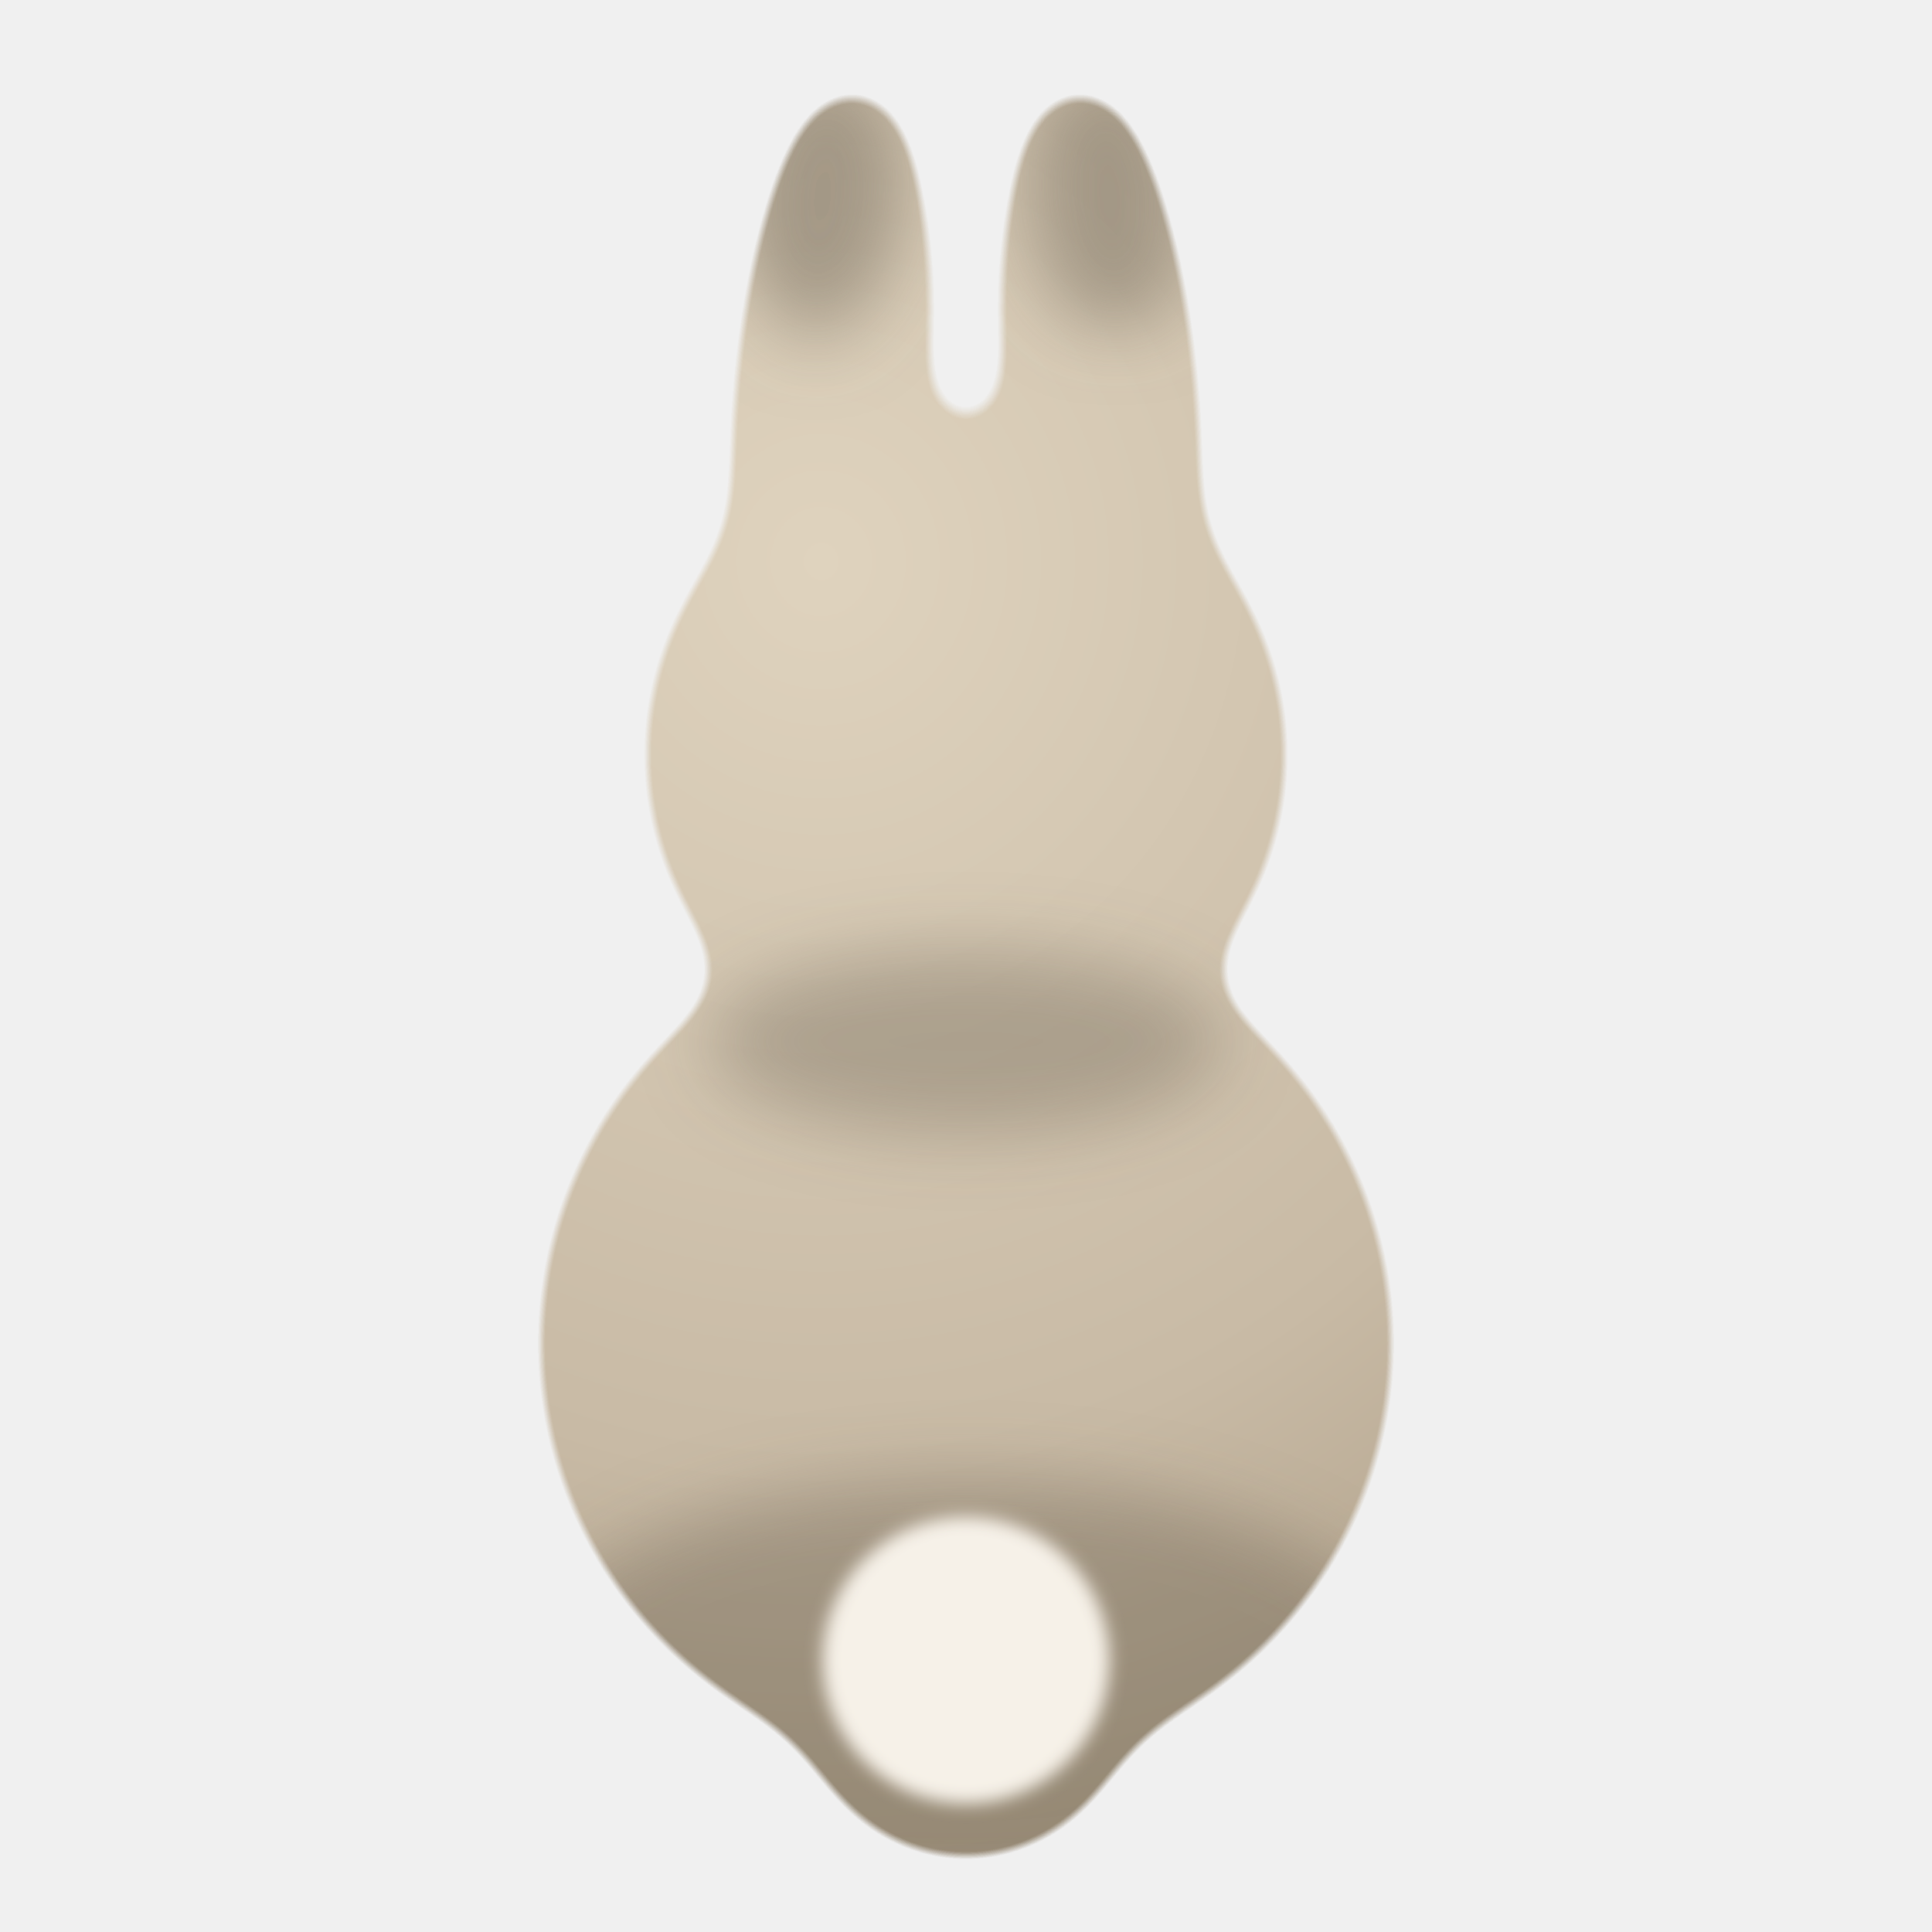
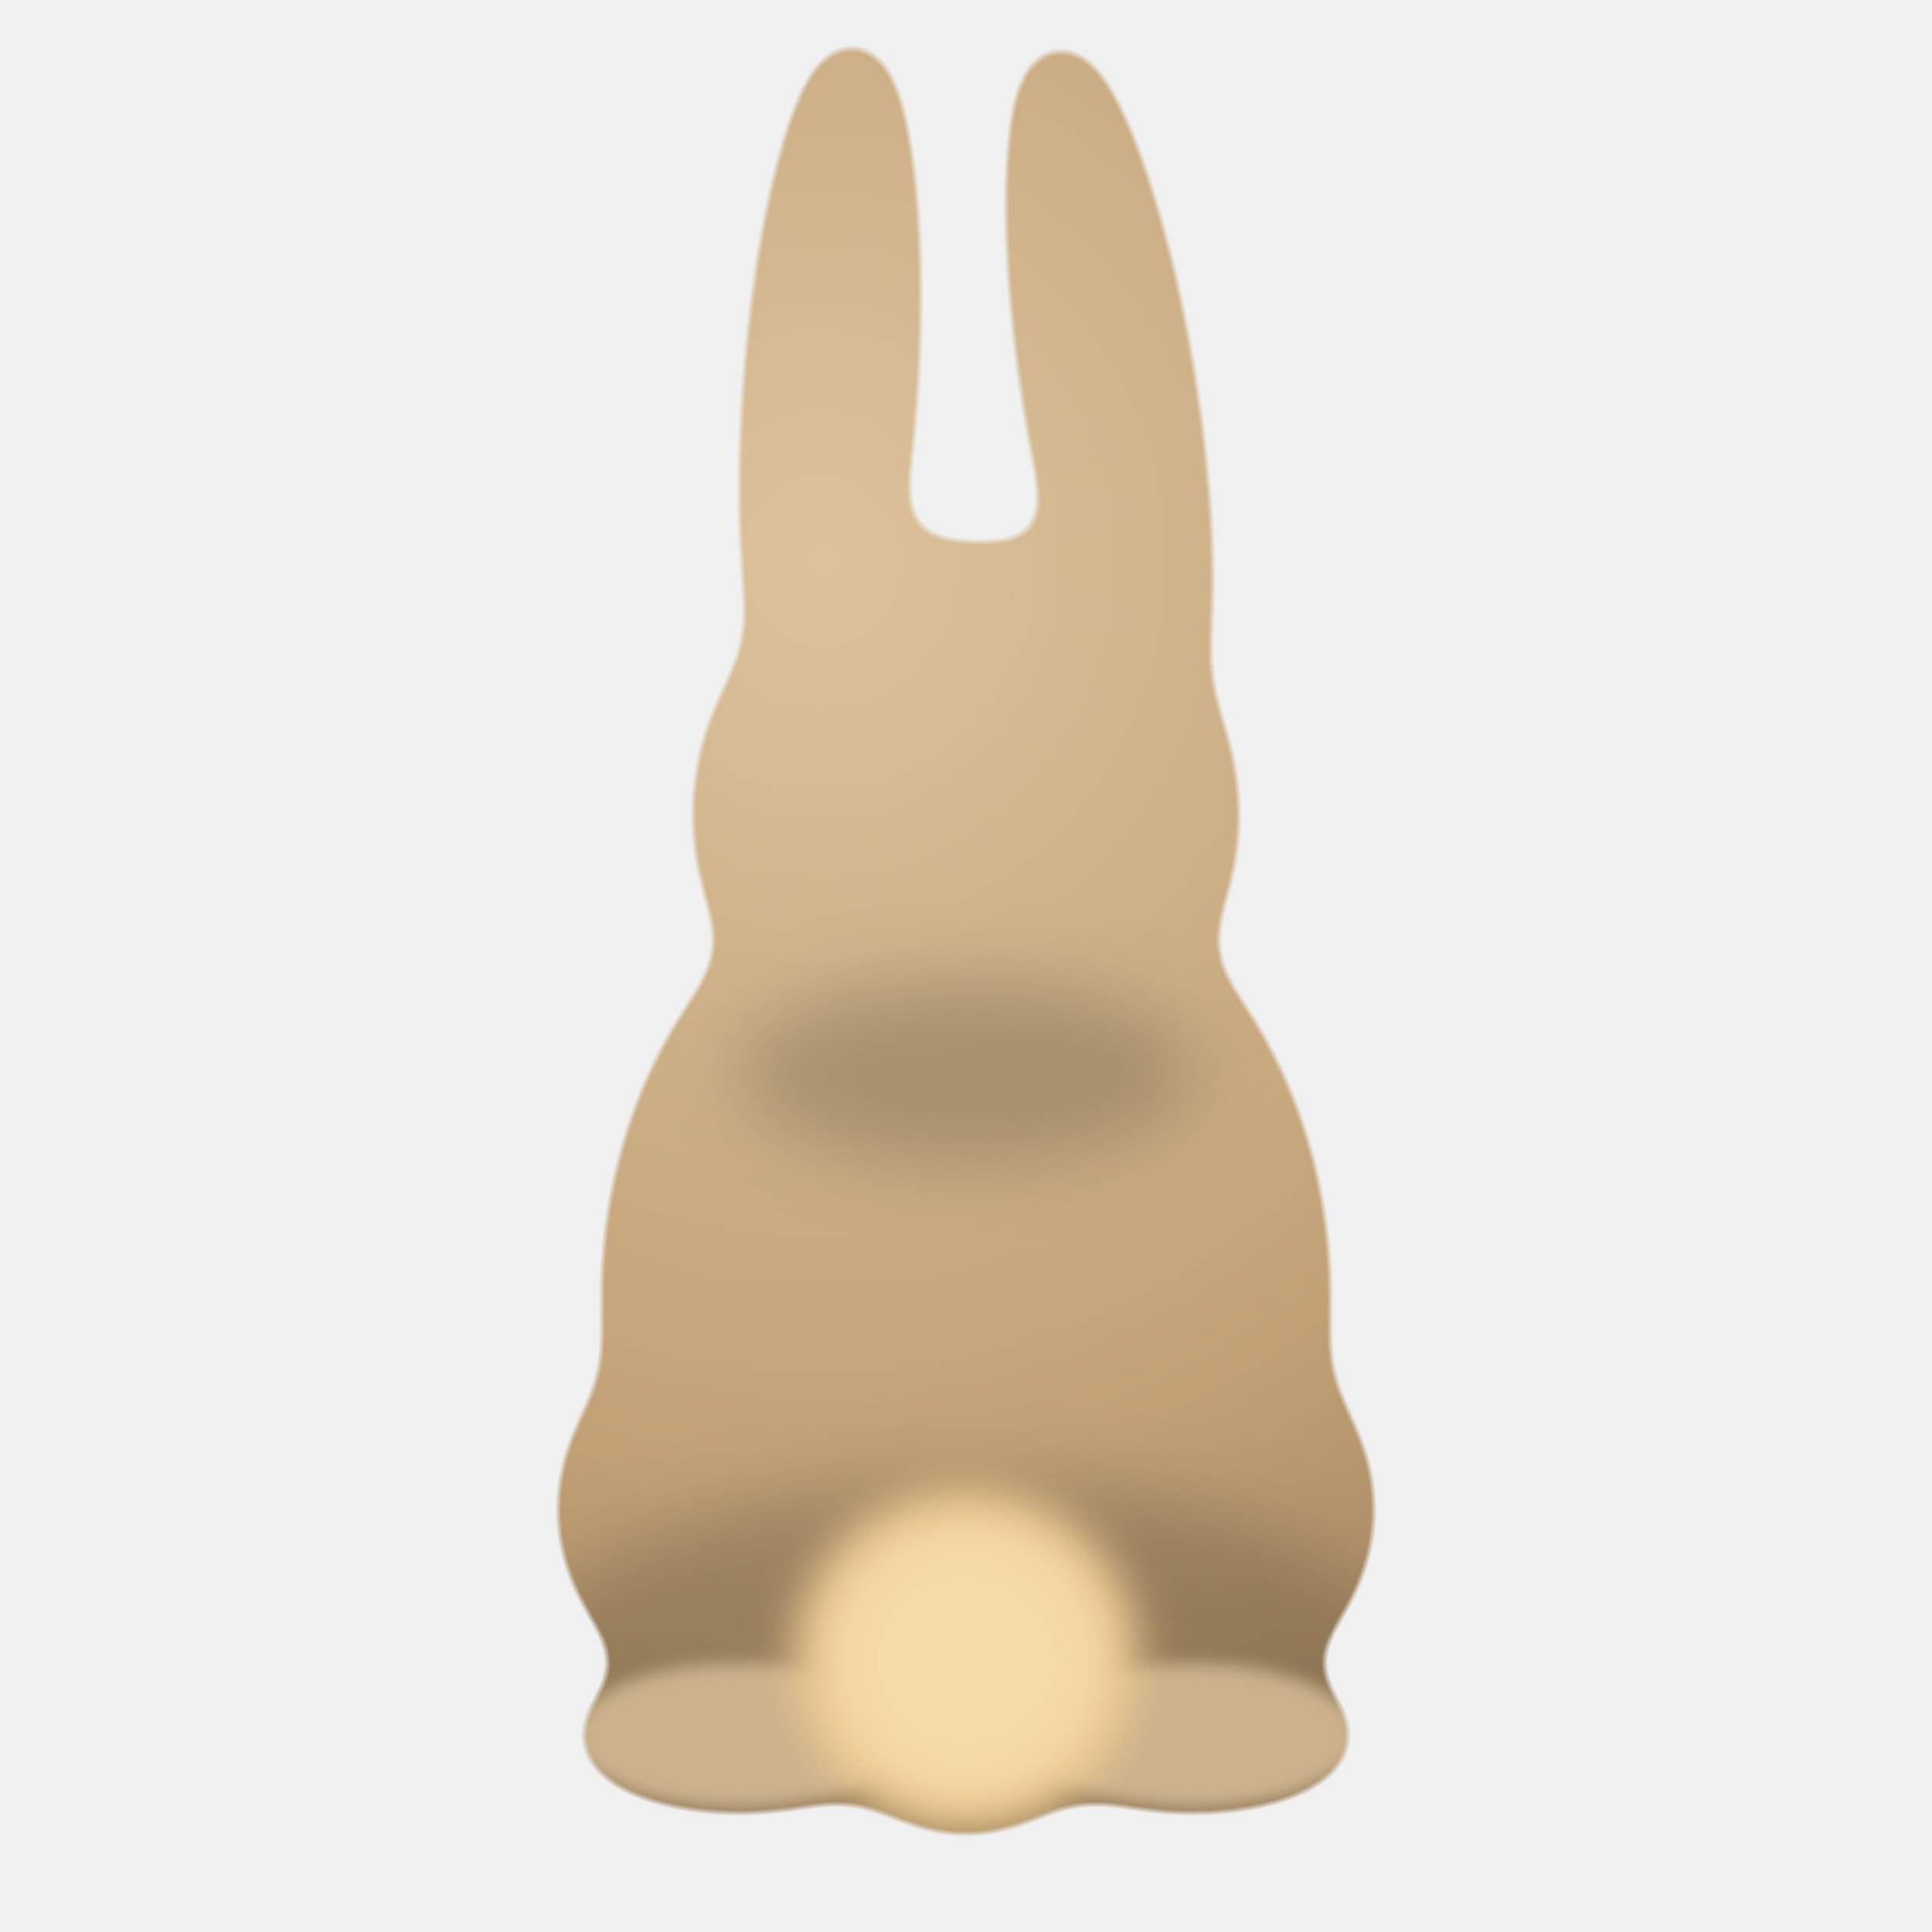
<svg xmlns="http://www.w3.org/2000/svg" width="512" height="512" viewBox="0 0 512 512">
  <defs>
    <filter id="goo" x="-20%" y="-20%" width="140%" height="140%">
-       <feGaussianBlur stdDeviation="2.8" result="b" />
+       <feGaussianBlur stdDeviation="2.2" result="b" />
      <feColorMatrix in="b" mode="matrix" values="1 0 0 0 0  0 1 0 0 0  0 0 1 0 0  0 0 0 14 -6" />
    </filter>
    <mask id="silhouette" maskUnits="userSpaceOnUse" x="-64" y="-120" width="128" height="134">
      <g filter="url(#goo)">
-         <circle cx="0" cy="-68" r="21" fill="#fff" />
-         <circle cx="0" cy="-29" r="28" fill="#fff" />
-         <ellipse cx="-9" cy="-92" rx="6" ry="21" transform="rotate(5 -9 -92)" fill="#fff" />
-         <ellipse cx="9" cy="-92" rx="6" ry="21" transform="rotate(-5 9 -92)" fill="#fff" />
-         <circle cx="0" cy="-6" r="11" fill="#fff" />
+         <circle cx="0" cy="-64" r="18" fill="#fff" />
+         <ellipse cx="0" cy="-32" rx="24" ry="30" fill="#fff" />
+         <ellipse cx="0" cy="-18" rx="27" ry="18" fill="#fff" />
+         <ellipse cx="-9" cy="-92" rx="5.6" ry="24" transform="rotate(4 -9 -92)" fill="#fff" />
+         <ellipse cx="9.5" cy="-92" rx="5.6" ry="24" transform="rotate(-9 9.5 -92)" fill="#fff" />
+         <ellipse cx="-15" cy="-3" rx="11" ry="5" fill="#fff" />
+         <ellipse cx="15" cy="-3" rx="11" ry="5" fill="#fff" />
+         <circle cx="0" cy="-7" r="10.5" fill="#fff" />
      </g>
    </mask>
    <radialGradient id="base" cx=".42" cy=".3" r=".85">
-       <stop offset="0" stop-color="#dfd3be" />
-       <stop offset=".55" stop-color="#c8baa5" />
-       <stop offset="1" stop-color="#a09078" />
+       <stop offset="0" stop-color="#dcc29c" />
+       <stop offset=".55" stop-color="#c2a177" />
+       <stop offset="1" stop-color="#8c6d4d" />
    </radialGradient>
    <filter id="blur-lg" filterUnits="userSpaceOnUse" x="-70" y="-125" width="140" height="140">
      <feGaussianBlur stdDeviation="2.4" />
    </filter>
    <filter id="edge" filterUnits="userSpaceOnUse" x="-70" y="-125" width="140" height="140">
      <feGaussianBlur stdDeviation=".55" />
    </filter>
+     <filter id="tail-soft" filterUnits="userSpaceOnUse" x="-70" y="-125" width="140" height="140">
+       <feGaussianBlur stdDeviation="1.6" />
+     </filter>
  </defs>
  <g transform="translate(256 472) scale(4)">
    <g mask="url(#silhouette)">
      <rect x="-60" y="-120" width="120" height="130" fill="url(#base)" />
      <ellipse cx="0" cy="-6" rx="30" ry="14" fill="#4a3f33" opacity=".28" filter="url(#blur-lg)" />
-       <ellipse cx="0" cy="-49" rx="17" ry="6" fill="#4a3f33" opacity=".28" filter="url(#blur-lg)" />
-       <ellipse cx="-9.5" cy="-105" rx="5.4" ry="9" transform="rotate(5 -9.5 -105)" fill="#7a6f60" opacity=".55" filter="url(#blur-lg)" />
-       <ellipse cx="9.5" cy="-105" rx="5.4" ry="9" transform="rotate(-5 9.5 -105)" fill="#7a6f60" opacity=".55" filter="url(#blur-lg)" />
-       <circle cx="0" cy="-8" r="9.5" fill="#f6f1e8" filter="url(#edge)" />
+       <ellipse cx="0" cy="-47" rx="15" ry="6" fill="#4a3f33" opacity=".28" filter="url(#blur-lg)" />
+       <ellipse cx="-15" cy="-3" rx="11" ry="4.8" fill="#cbb18c" filter="url(#edge)" />
+       <ellipse cx="15" cy="-3" rx="11" ry="4.8" fill="#cbb18c" filter="url(#edge)" />
+       <g filter="url(#tail-soft)">
+         <circle cx="0" cy="-8" r="11.3" fill="#e8c48c" />
+       </g>
+       <g filter="url(#tail-soft)">
+         <circle cx="0" cy="-8" r="9.5" fill="#f6d9a8" />
+       </g>
    </g>
  </g>
</svg>
